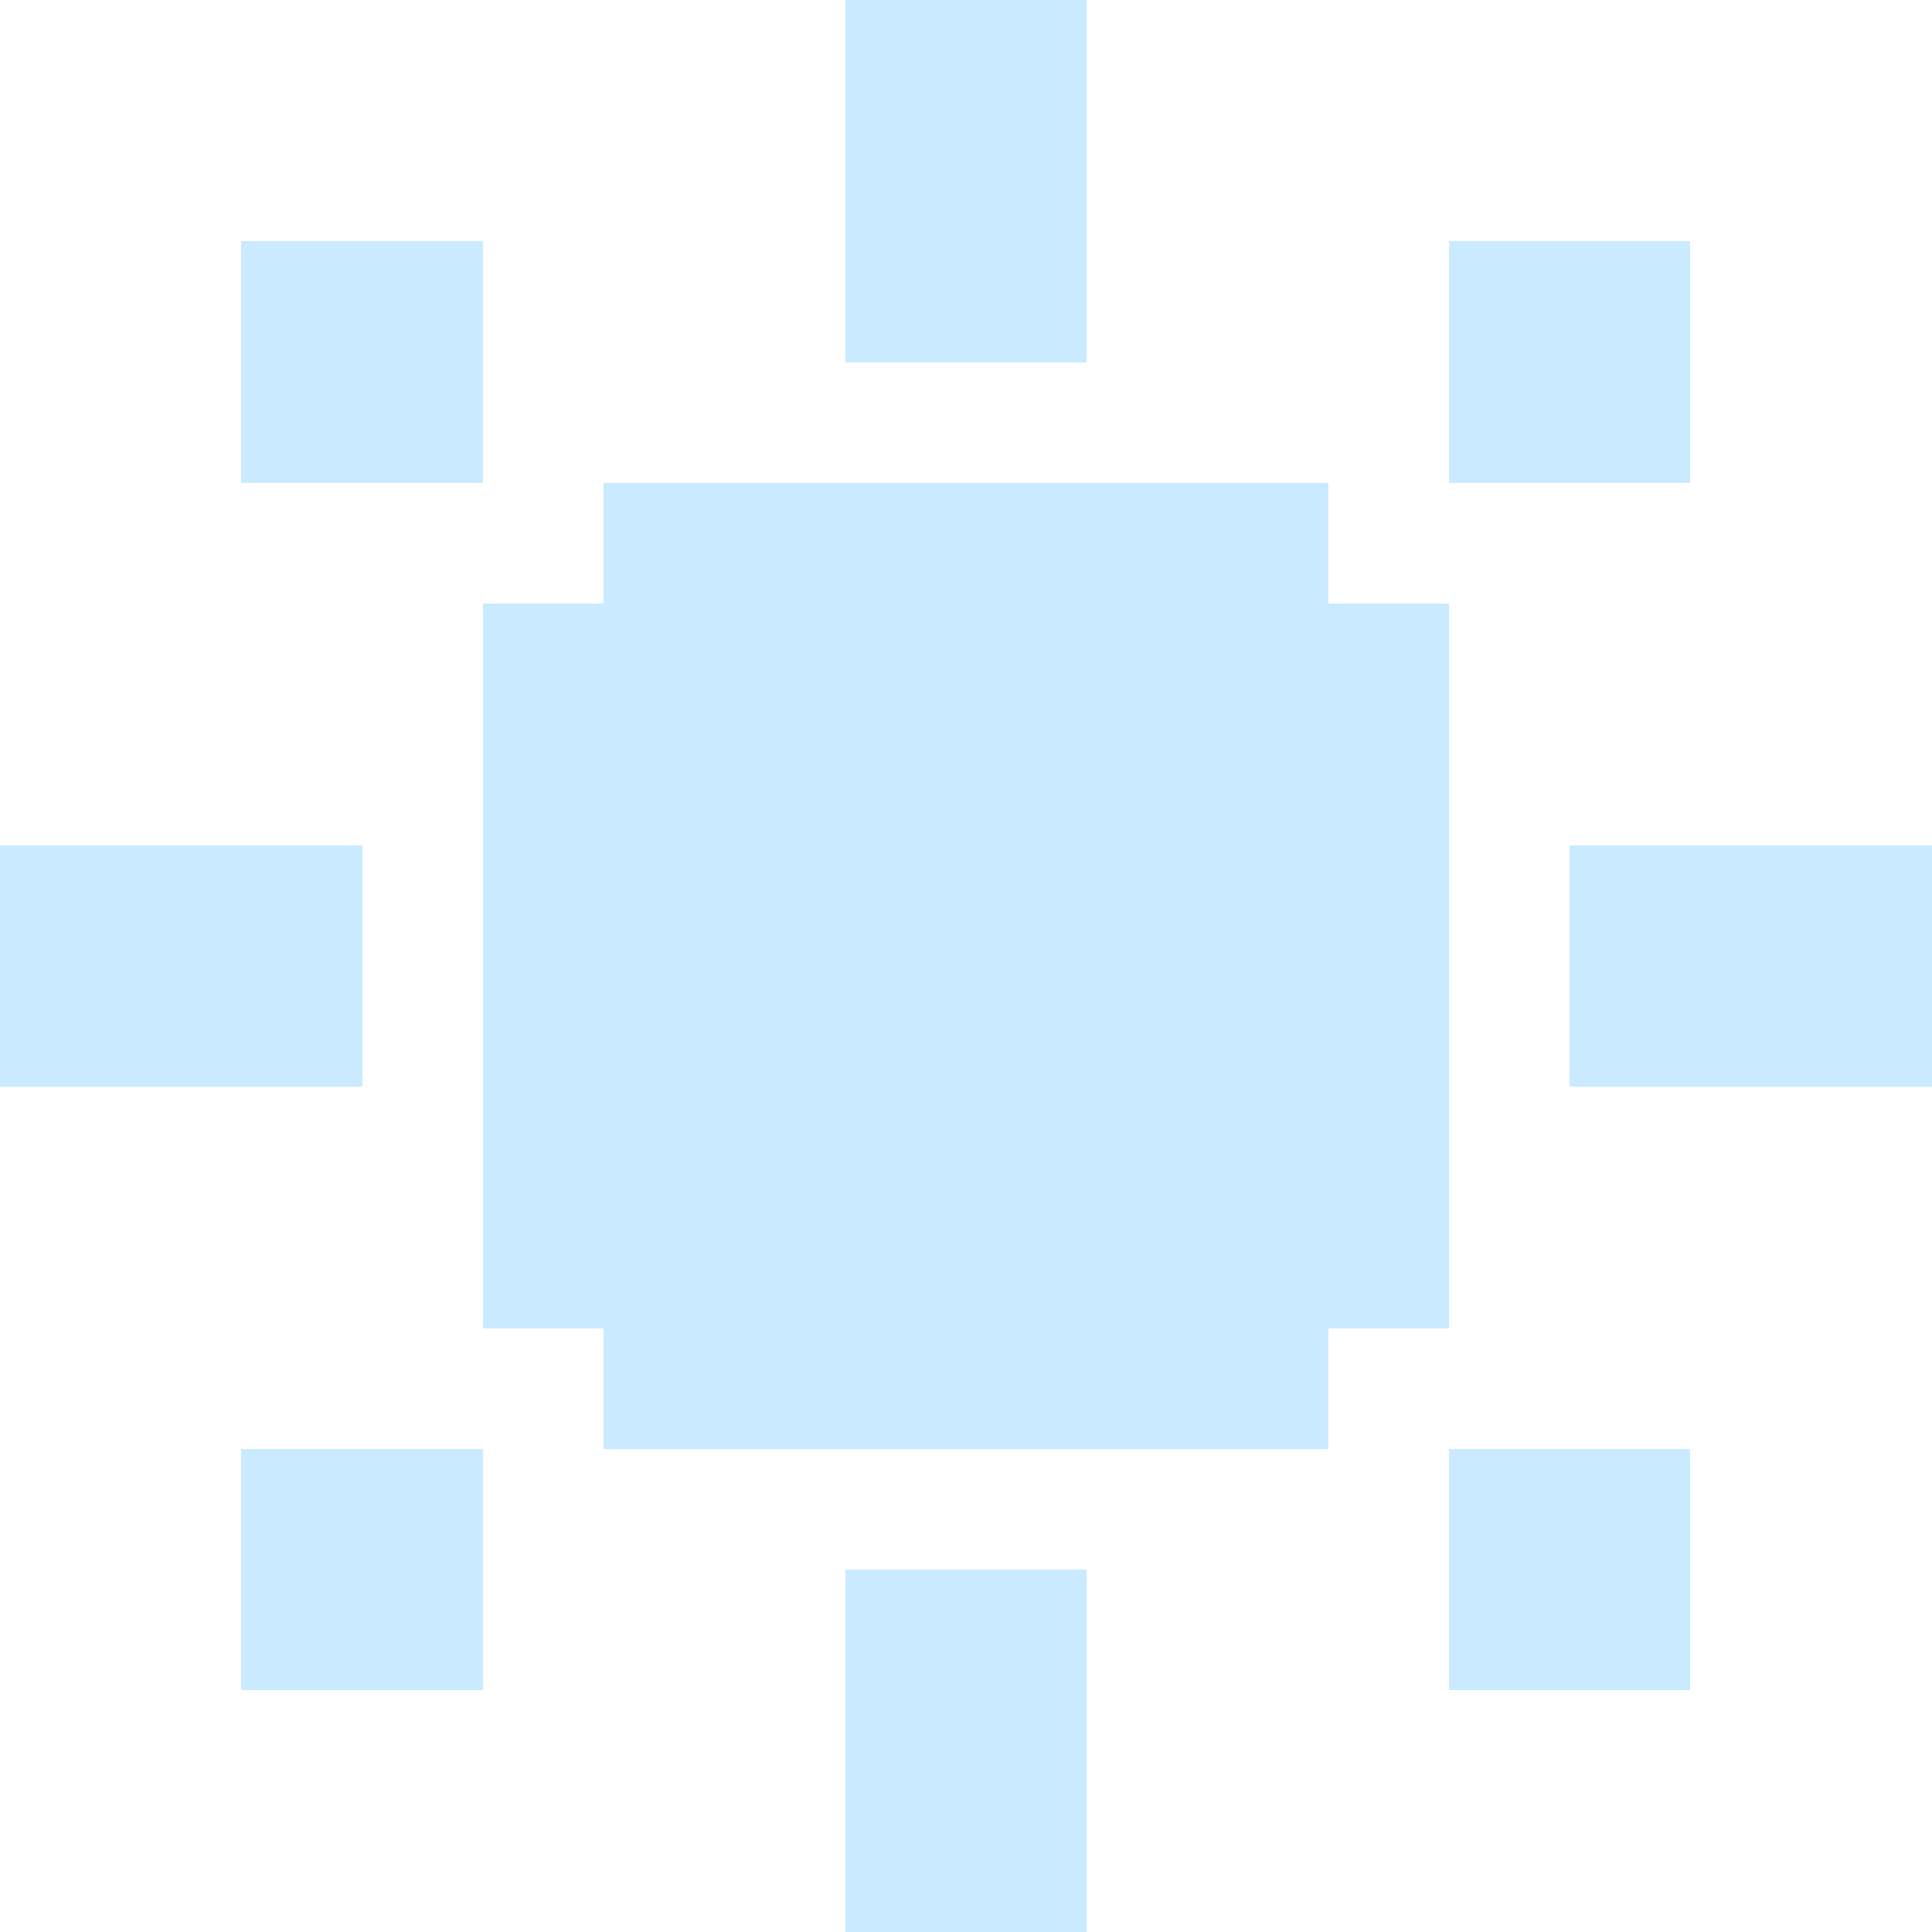
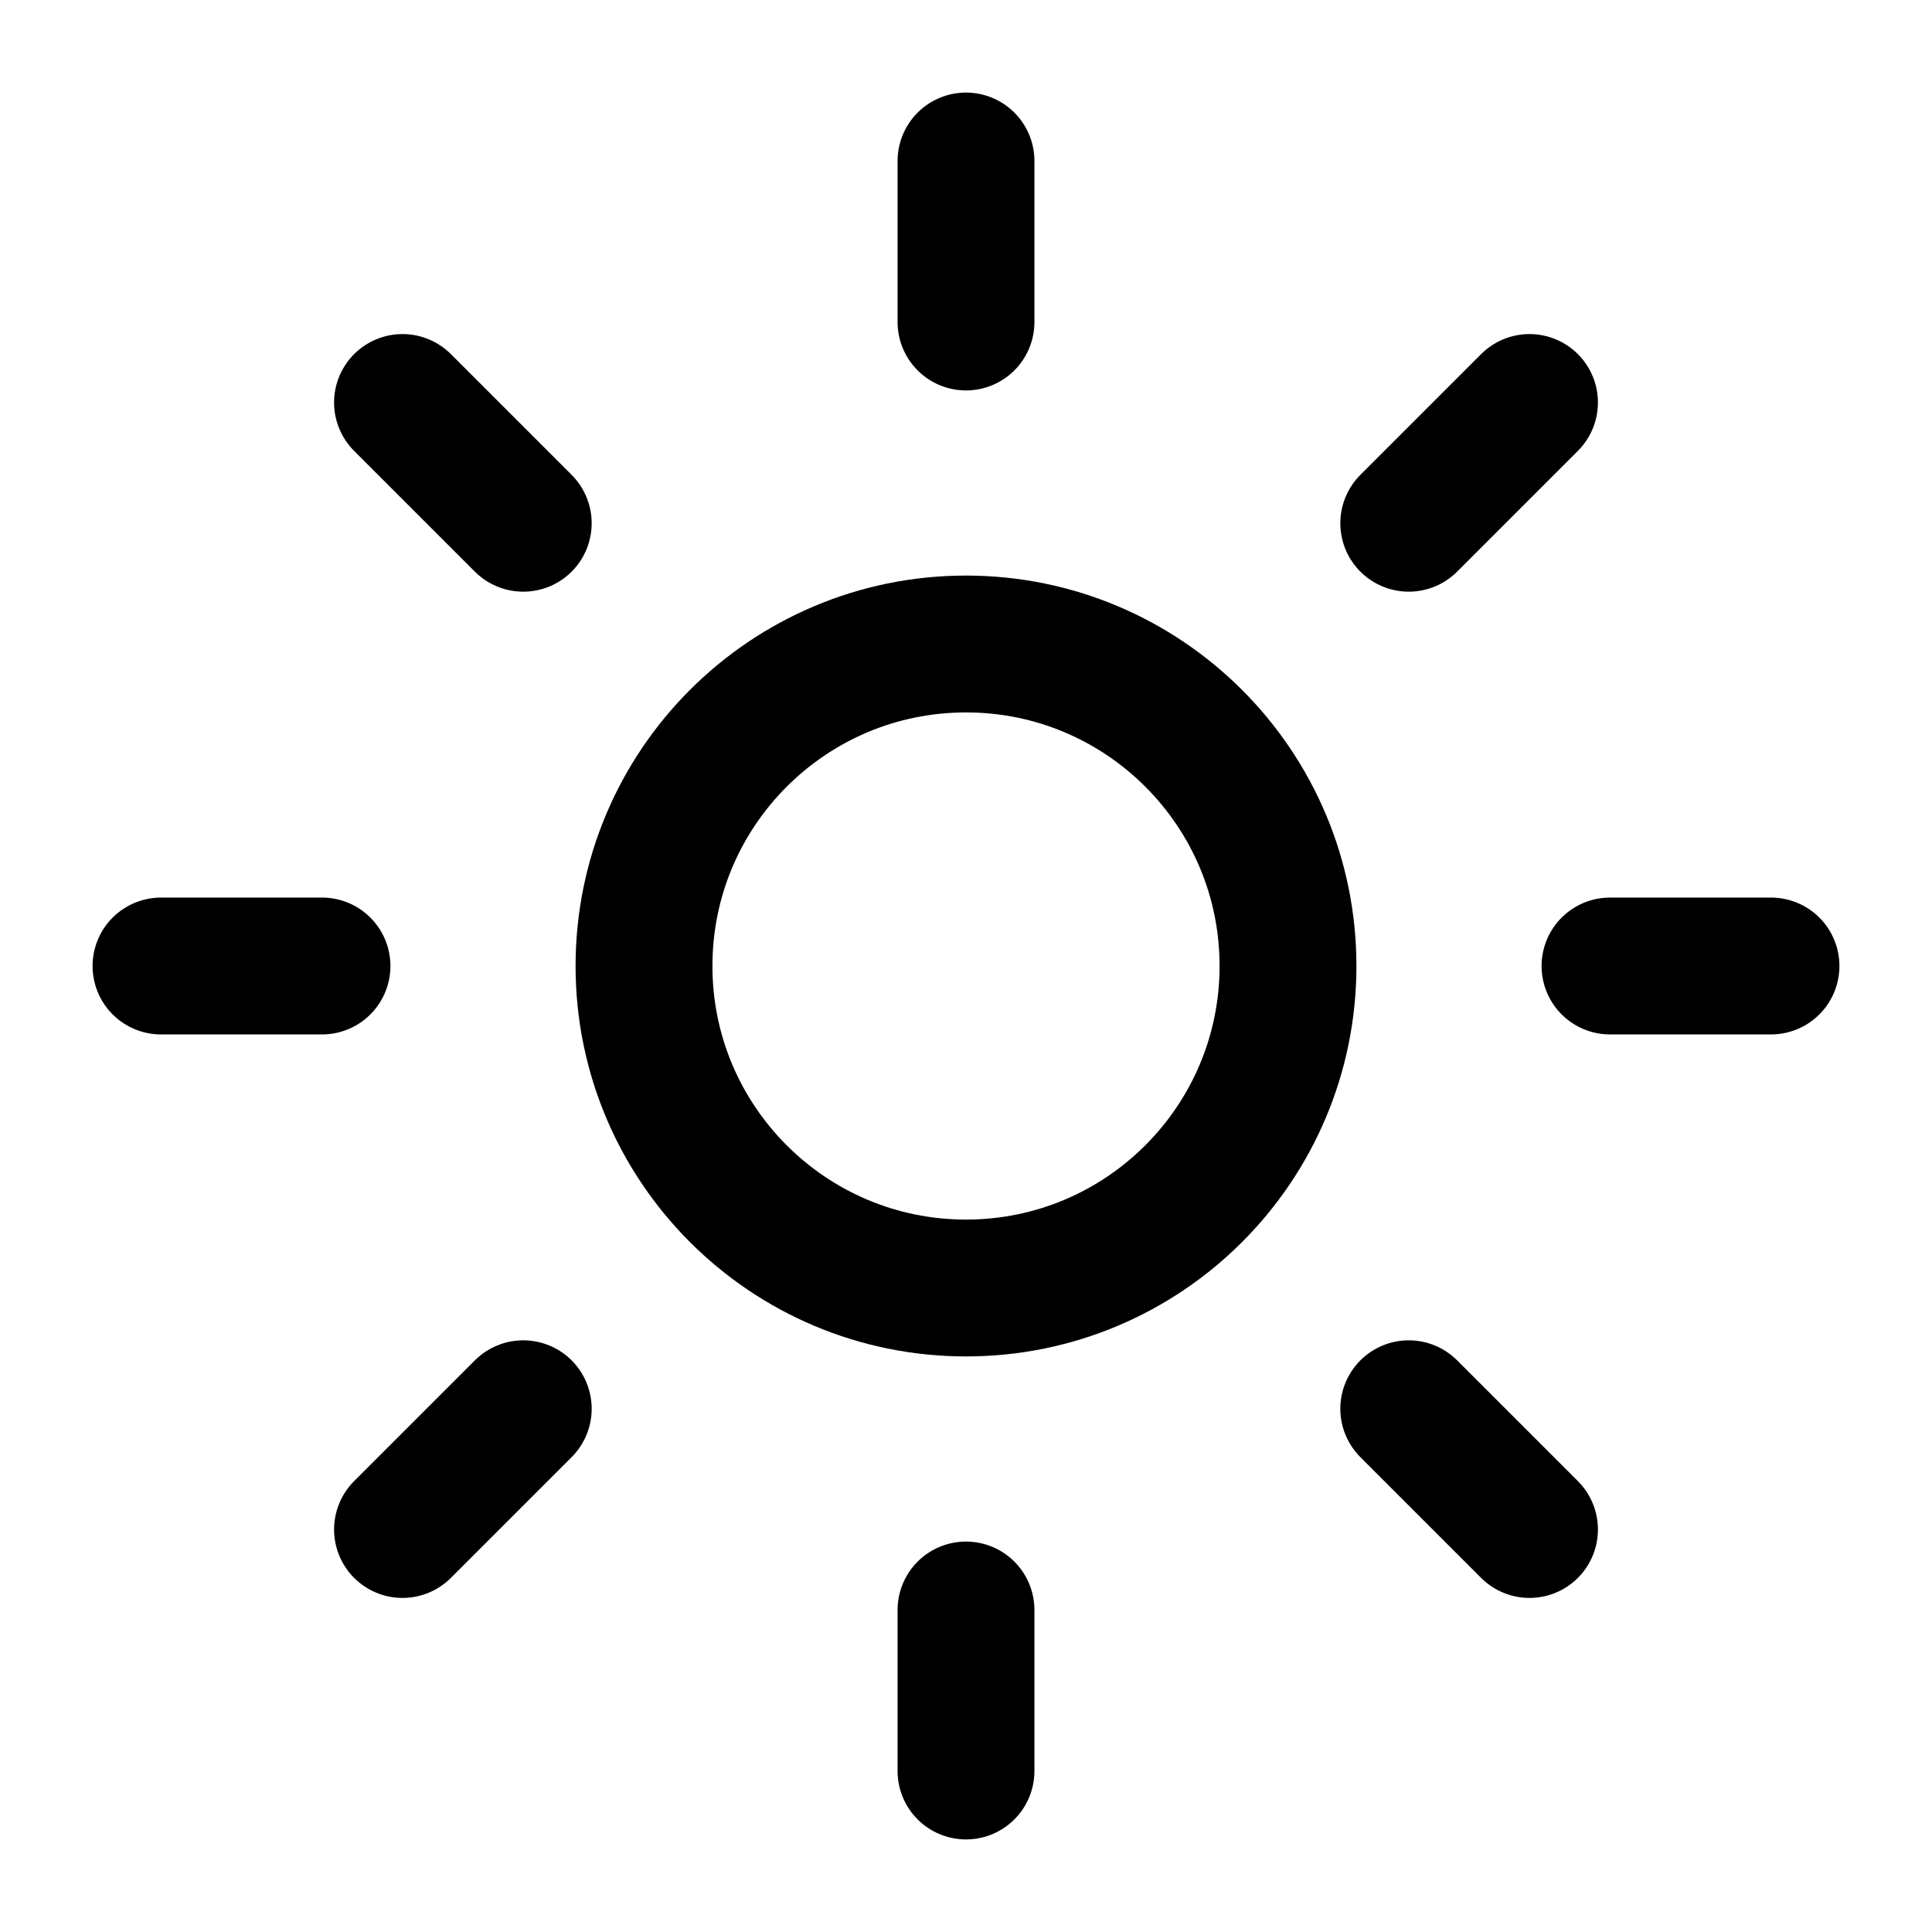
- <svg xmlns="http://www.w3.org/2000/svg" viewBox="0 0 16 16" shape-rendering="crispEdges">
-   <path fill="#c9eaff" fill-rule="evenodd" d="M7 0h2v3H7zM7 13h2v3H7zM0 7h3v2H0zM13 7h3v2h-3zM2 2h2v2H2zM12 2h2v2h-2zM2 12h2v2H2zM12 12h2v2h-2zM5 4h6v1h1v6h-1v1H5v-1H4V5h1z" />
+ <svg xmlns="http://www.w3.org/2000/svg" viewBox="0 0 24 24" fill="none" stroke="currentColor" stroke-width="1.7" stroke-linecap="round" stroke-linejoin="round">
+   <circle cx="12" cy="12" r="4" />
+   <path d="M12 2v2m0 16v2M2 12h2m16 0h2M5 5l1.5 1.5m11 11L19 19M5 19l1.5-1.5m11-11L19 5" />
</svg>
